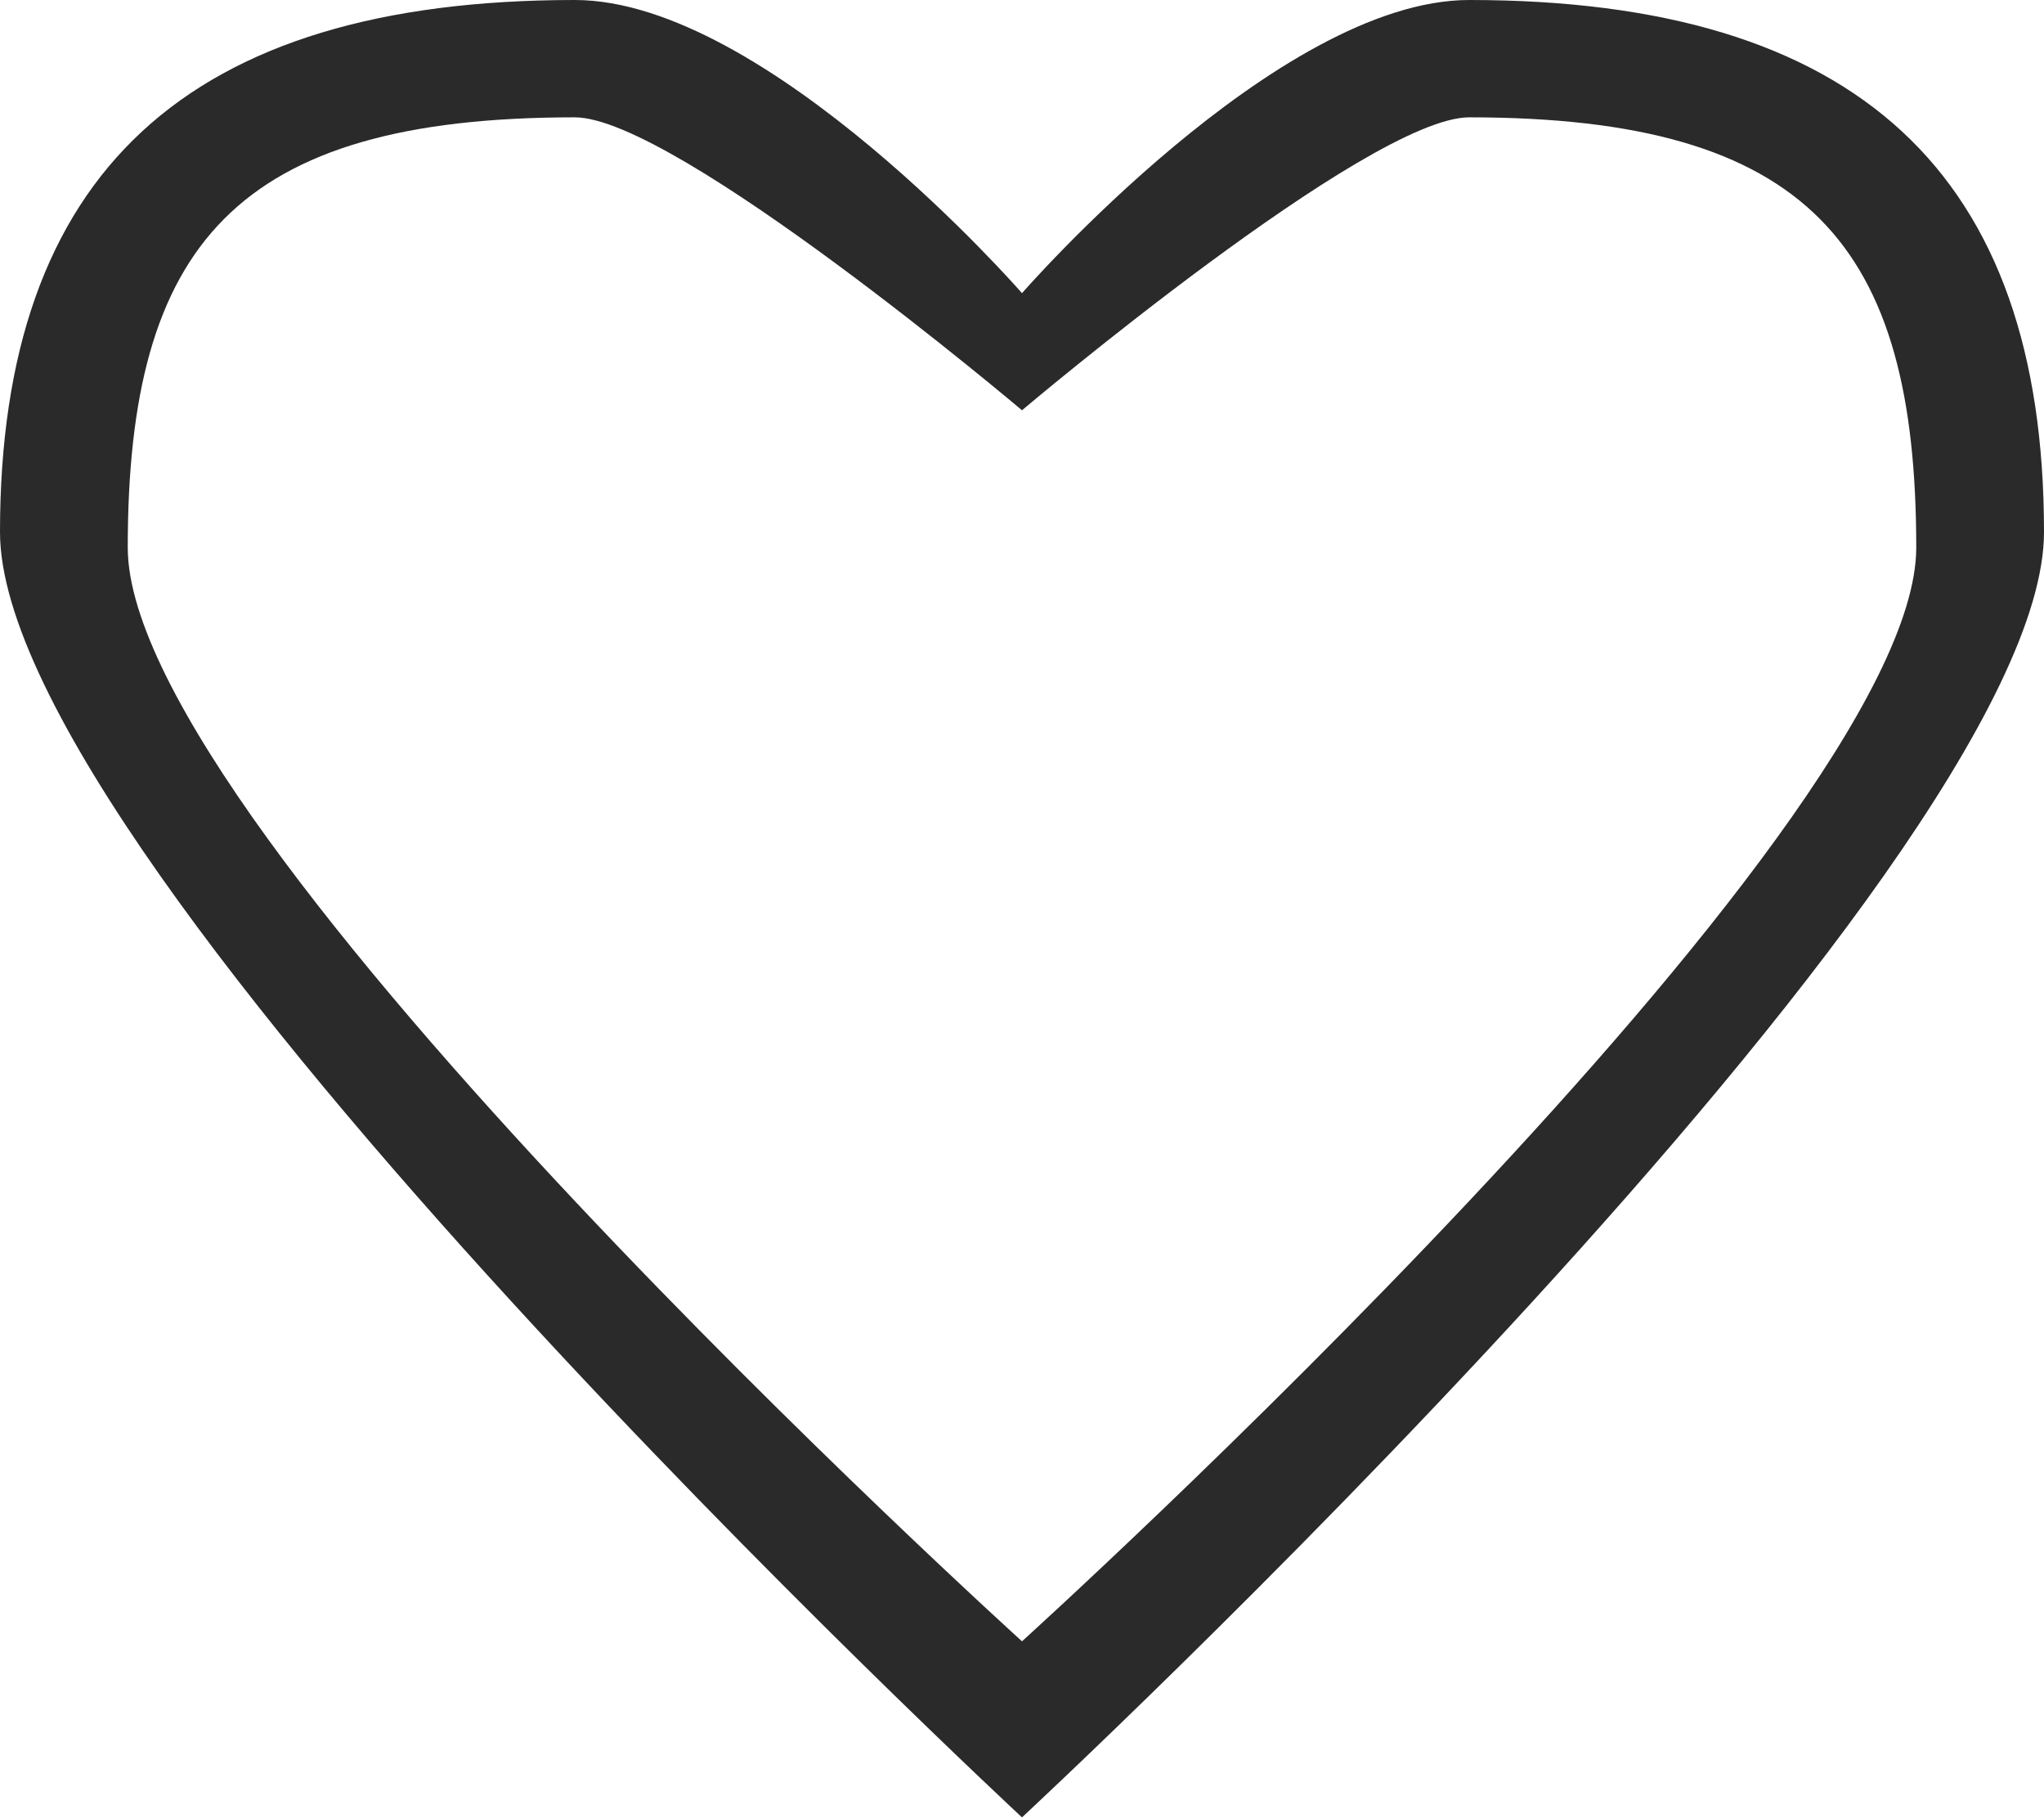
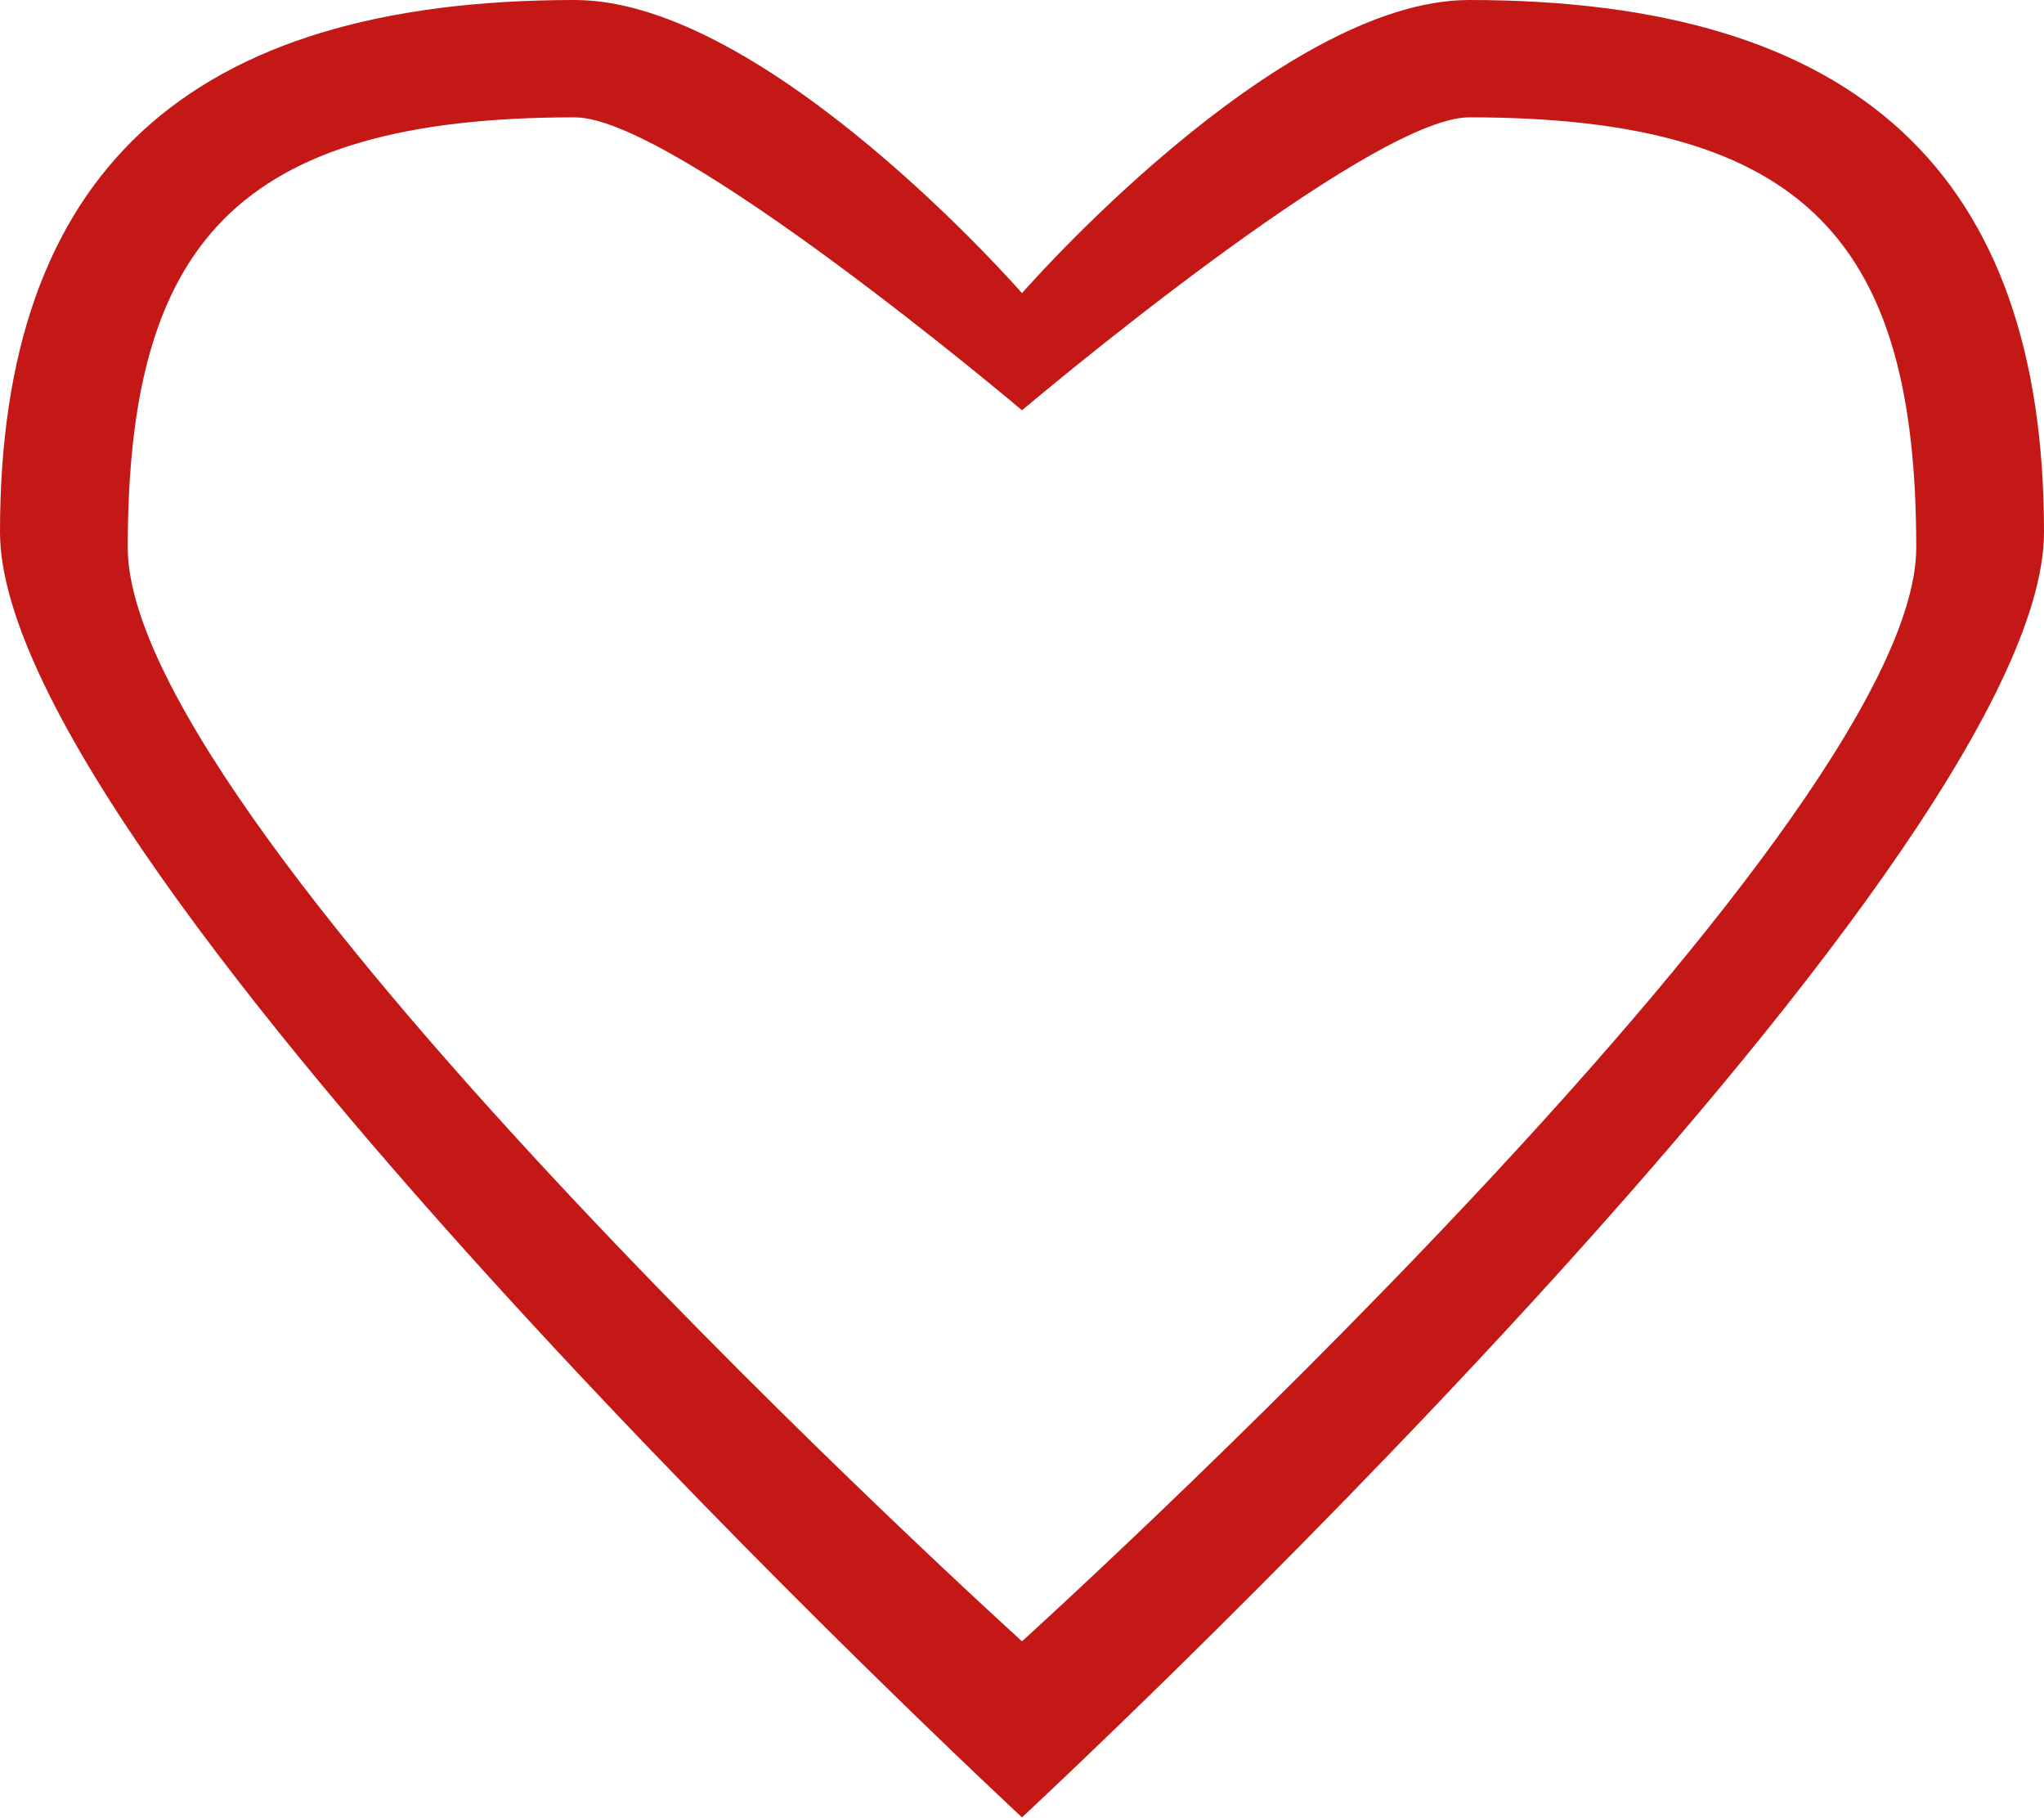
<svg xmlns="http://www.w3.org/2000/svg" width="18" height="16" viewBox="0 0 18 16" fill="none">
-   <path fill-rule="evenodd" clip-rule="evenodd" d="M9 16C9 16 0 7.65 0 4.684C0 1.527 1.646 0 5.062 0C6.75 0 9 2.581 9 2.581C9 2.581 11.25 0 12.938 0C16.354 0 18 1.526 18 4.684C18 7.65 9 16 9 16ZM12.938 1.033C12.05 1.033 9 3.612 9 3.612C9 3.612 5.949 1.033 5.062 1.033C2.072 1.033 1.125 2.159 1.125 4.821C1.125 7.324 9 14.45 9 14.45C9 14.45 16.875 7.324 16.875 4.821C16.875 2.159 15.928 1.033 12.938 1.033Z" fill="#2A2A2A" />
+   <path fill-rule="evenodd" clip-rule="evenodd" d="M9 16C9 16 0 7.65 0 4.684C0 1.527 1.646 0 5.062 0C6.75 0 9 2.581 9 2.581C9 2.581 11.25 0 12.938 0C16.354 0 18 1.526 18 4.684C18 7.65 9 16 9 16ZM12.938 1.033C12.05 1.033 9 3.612 9 3.612C9 3.612 5.949 1.033 5.062 1.033C2.072 1.033 1.125 2.159 1.125 4.821C1.125 7.324 9 14.45 9 14.45C9 14.45 16.875 7.324 16.875 4.821C16.875 2.159 15.928 1.033 12.938 1.033Z" fill="#C31815" />
</svg>
